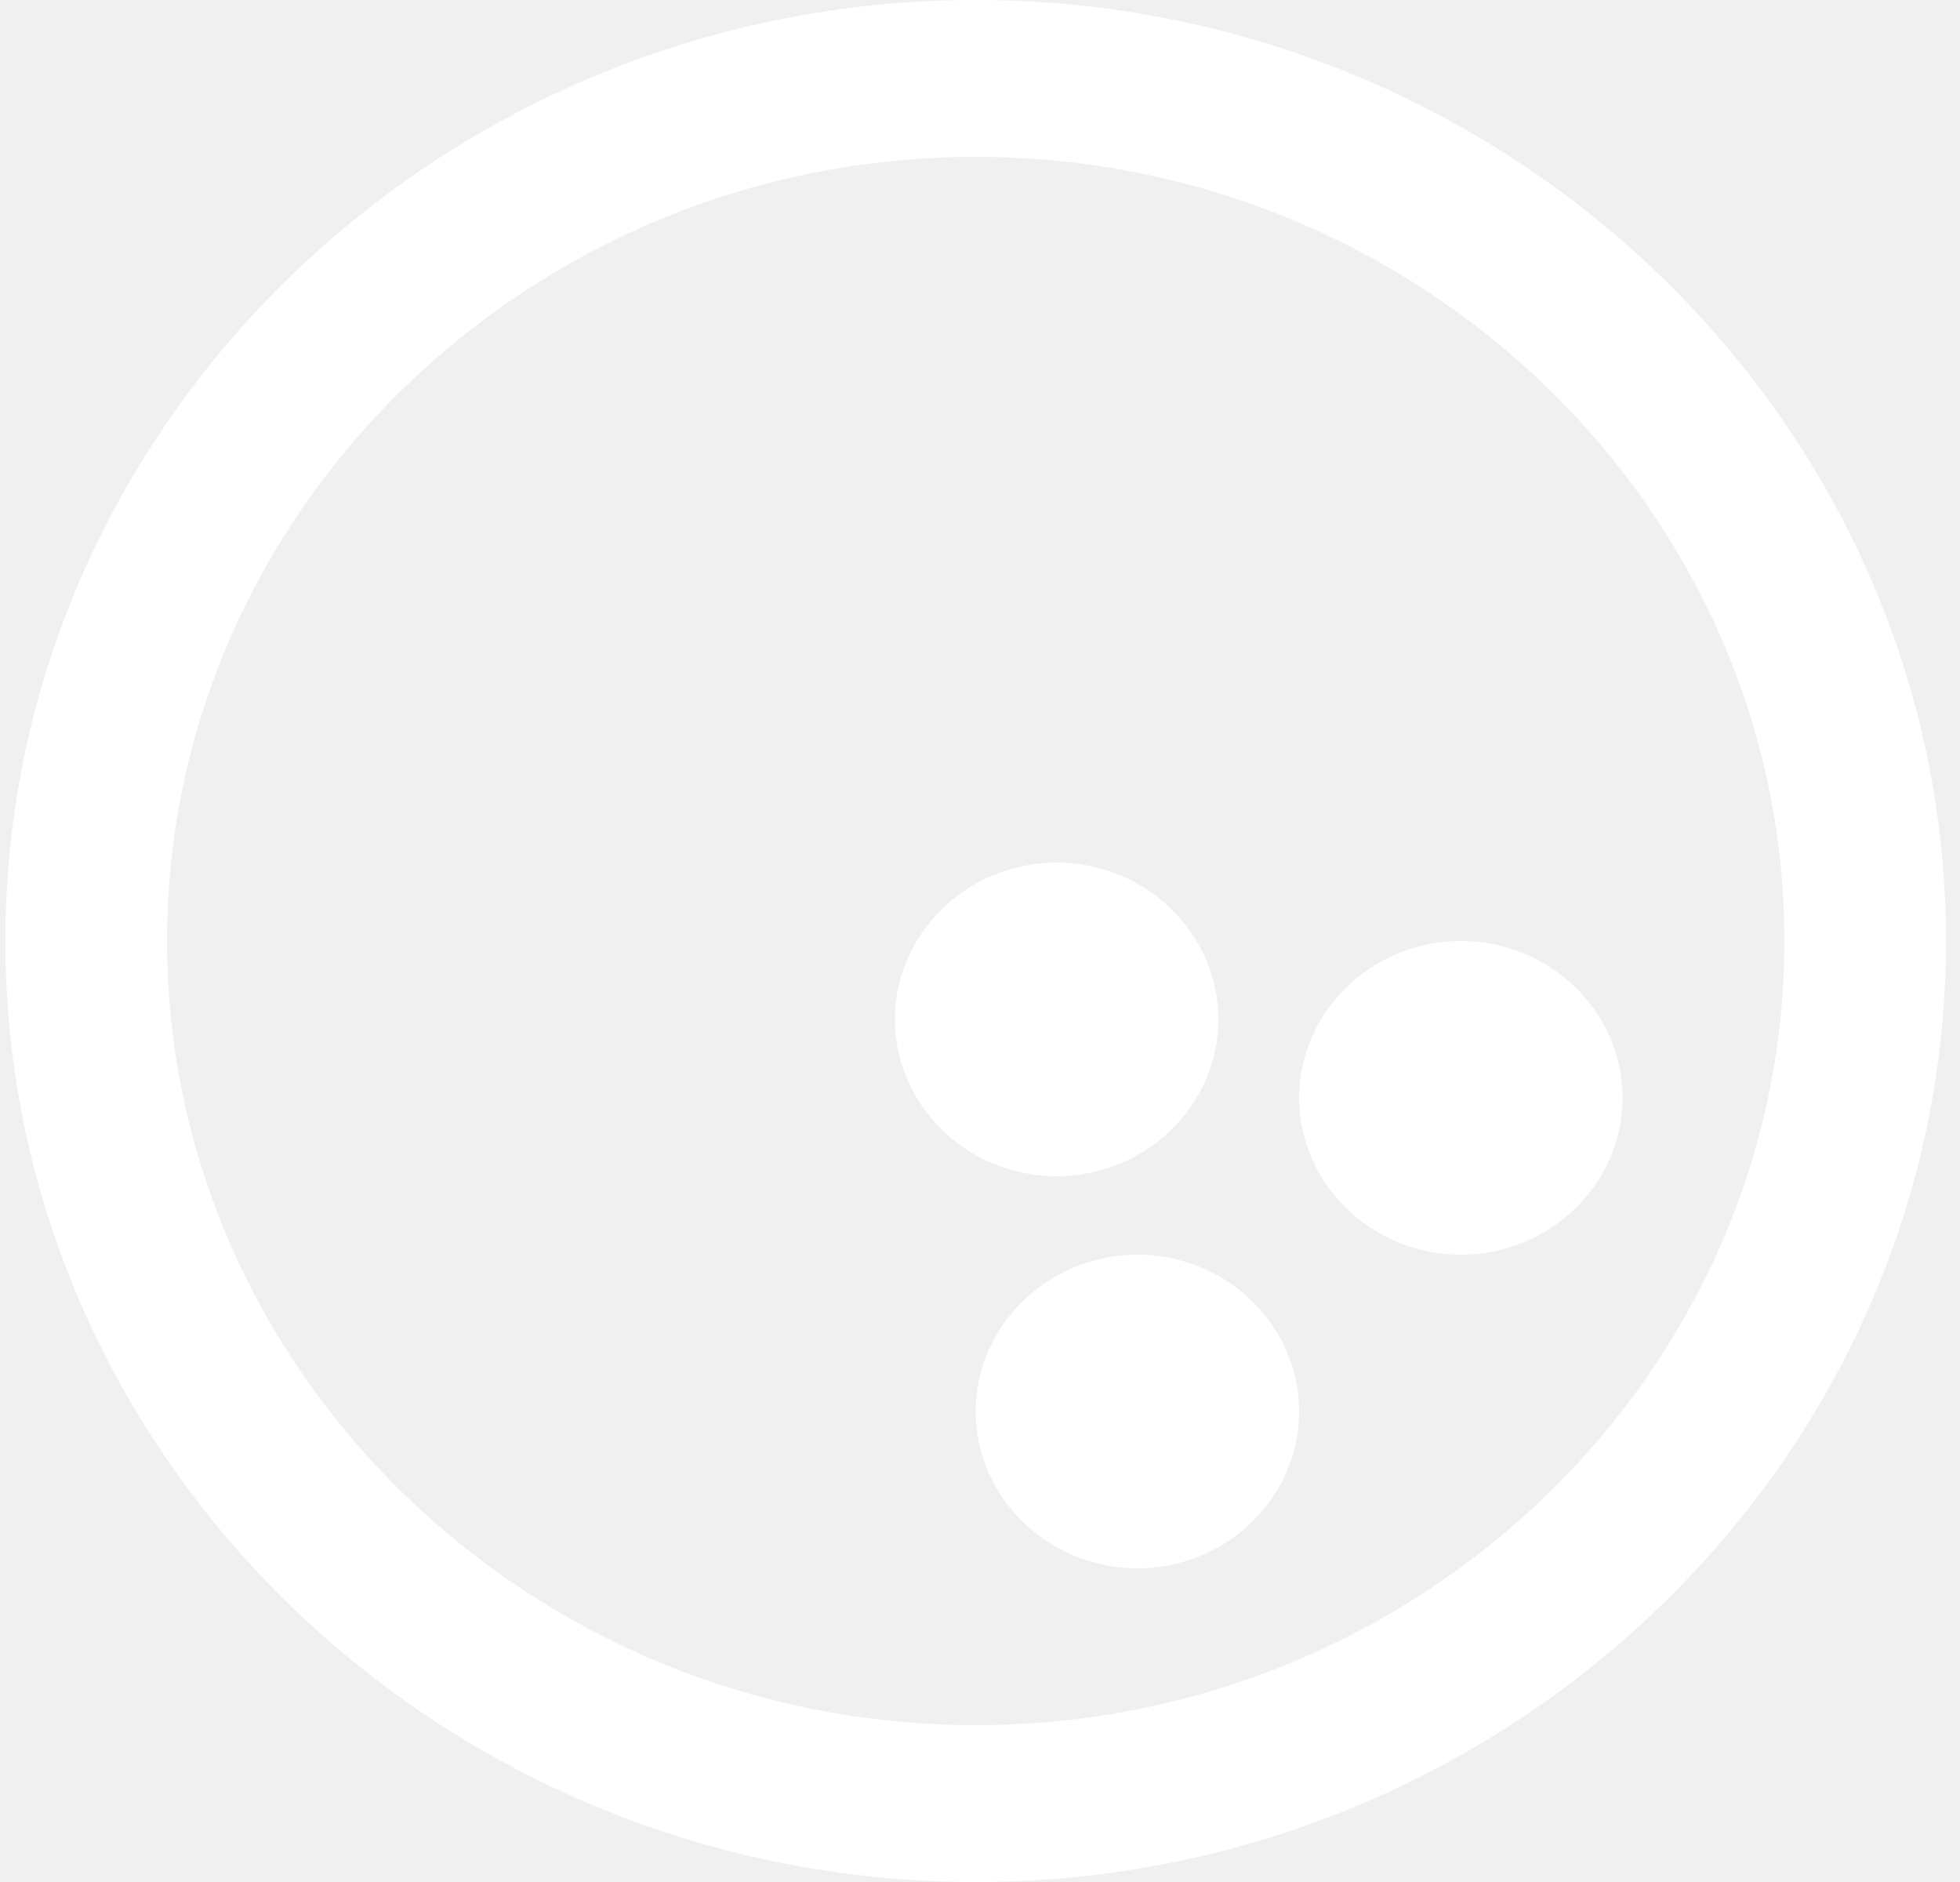
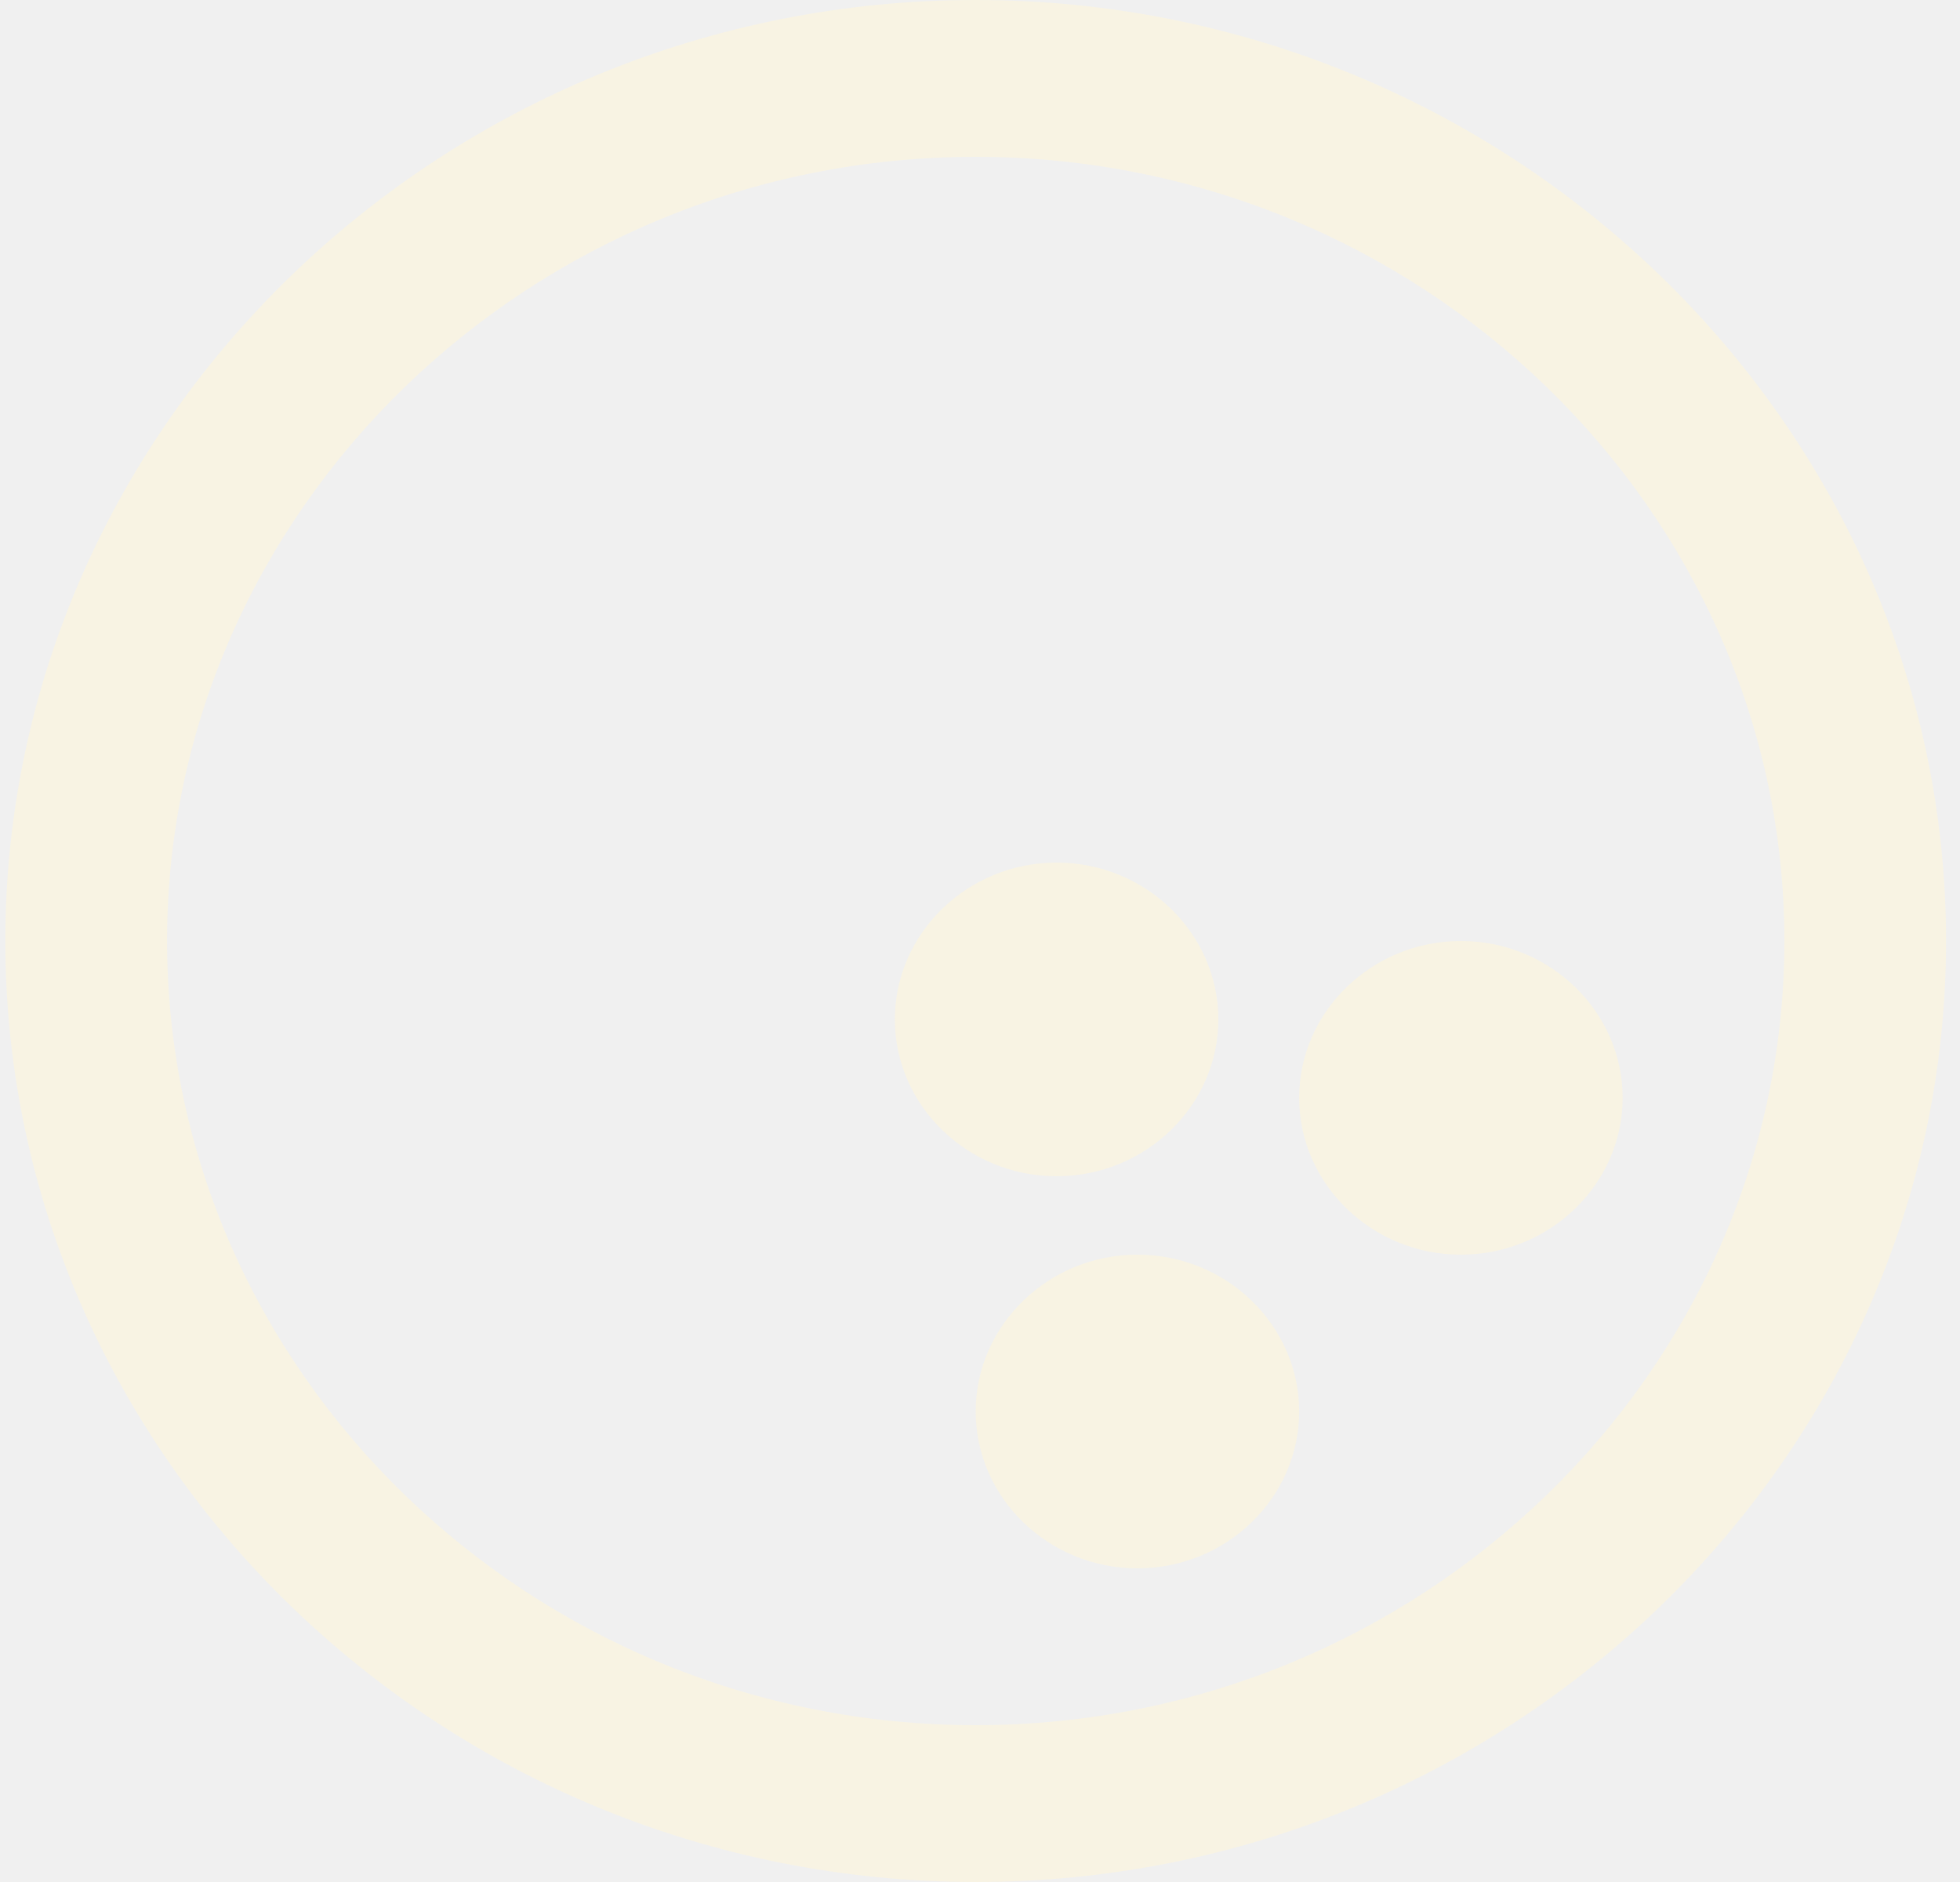
<svg xmlns="http://www.w3.org/2000/svg" width="25" height="24" fill="none" viewBox="0 0 25 24">
-   <path fill="#fff" d="M12.445 0C5.638 0 .068 5.4.068 12s5.57 12 12.377 12c6.808 0 12.377-5.4 12.377-12S19.252 0 12.445 0Zm0 22C6.773 22 2.131 17.5 2.131 12S6.773 2 12.445 2C18.118 2 22.76 6.5 22.76 12s-4.642 10-10.315 10Zm3.095-9c0-1.1-.929-2-2.063-2-1.135 0-2.063.9-2.063 2s.928 2 2.063 2c1.134 0 2.063-.9 2.063-2Zm3.094-1c-1.135 0-2.063.9-2.063 2s.928 2 2.063 2c1.134 0 2.063-.9 2.063-2s-.928-2-2.063-2Zm-4.126 4c-1.134 0-2.063.9-2.063 2s.929 2 2.063 2c1.135 0 2.063-.9 2.063-2s-.928-2-2.063-2Z" />
+   <path fill="#f8f3e3" d="M12.445 0C5.638 0 .068 5.4.068 12s5.57 12 12.377 12c6.808 0 12.377-5.4 12.377-12S19.252 0 12.445 0Zm0 22C6.773 22 2.131 17.5 2.131 12S6.773 2 12.445 2C18.118 2 22.76 6.5 22.76 12s-4.642 10-10.315 10Zm3.095-9c0-1.1-.929-2-2.063-2-1.135 0-2.063.9-2.063 2s.928 2 2.063 2c1.134 0 2.063-.9 2.063-2Zm3.094-1c-1.135 0-2.063.9-2.063 2s.928 2 2.063 2c1.134 0 2.063-.9 2.063-2s-.928-2-2.063-2Zm-4.126 4c-1.134 0-2.063.9-2.063 2s.929 2 2.063 2c1.135 0 2.063-.9 2.063-2s-.928-2-2.063-2Z" />
</svg>
